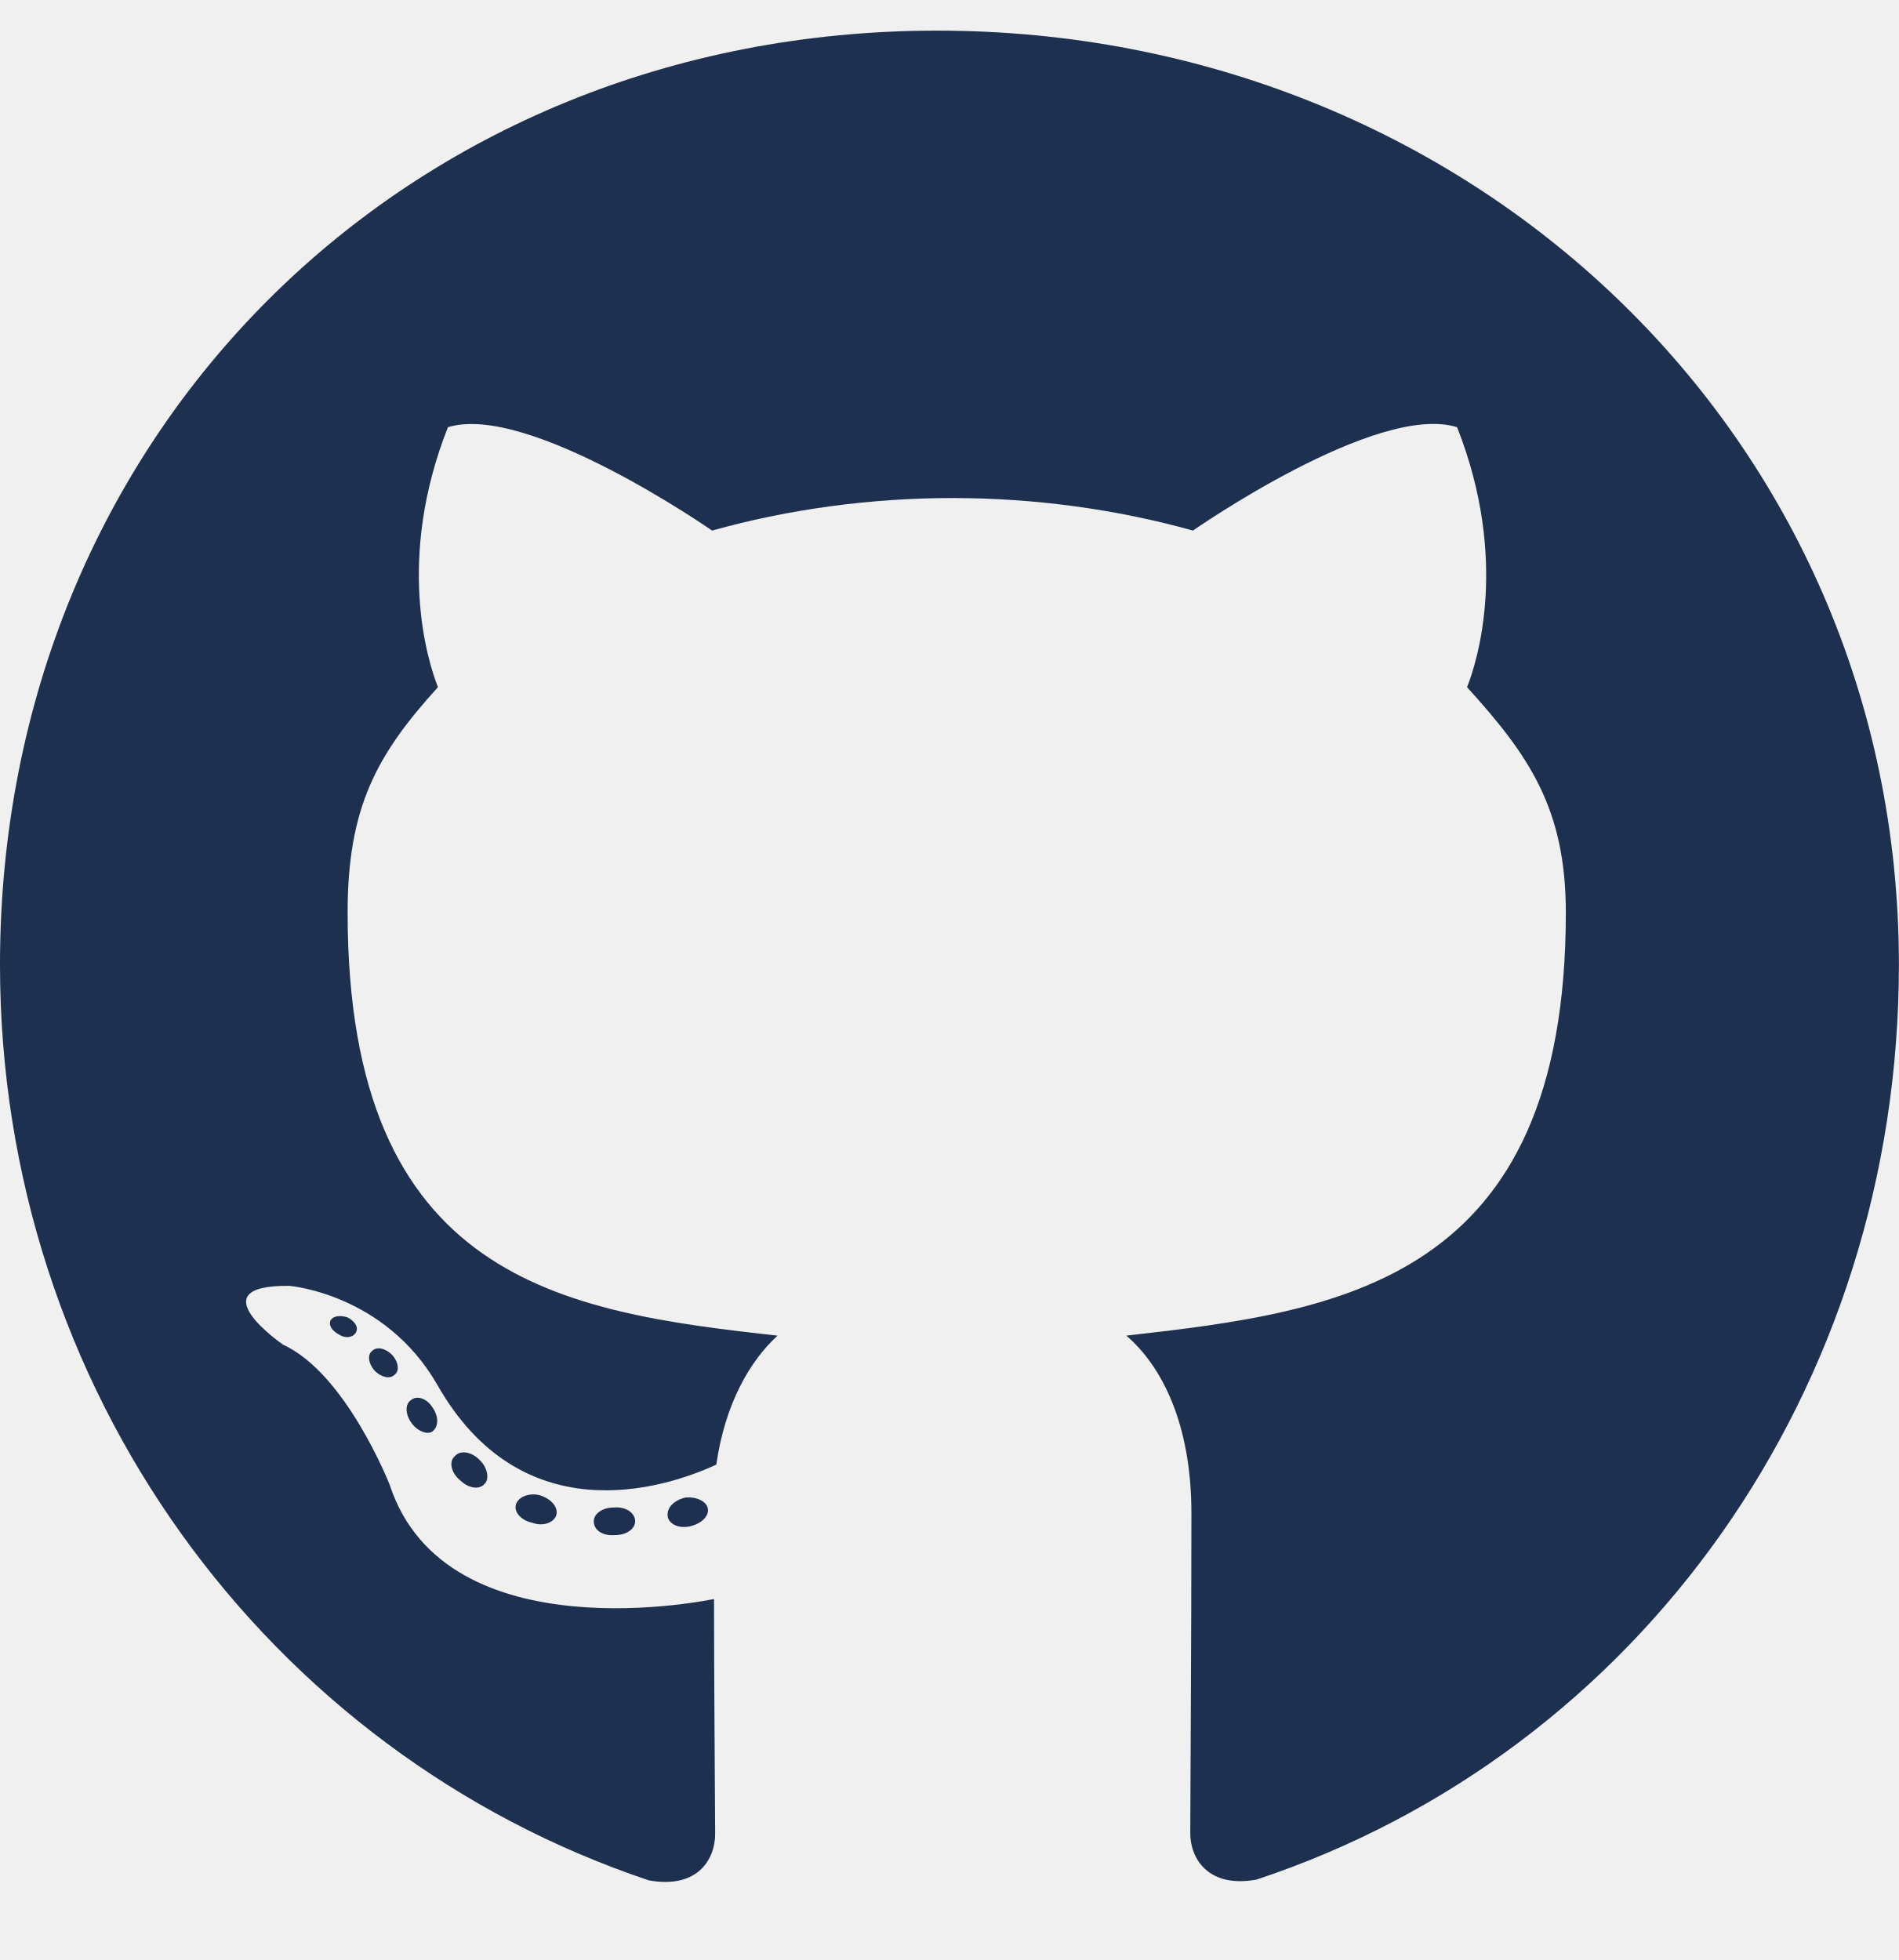
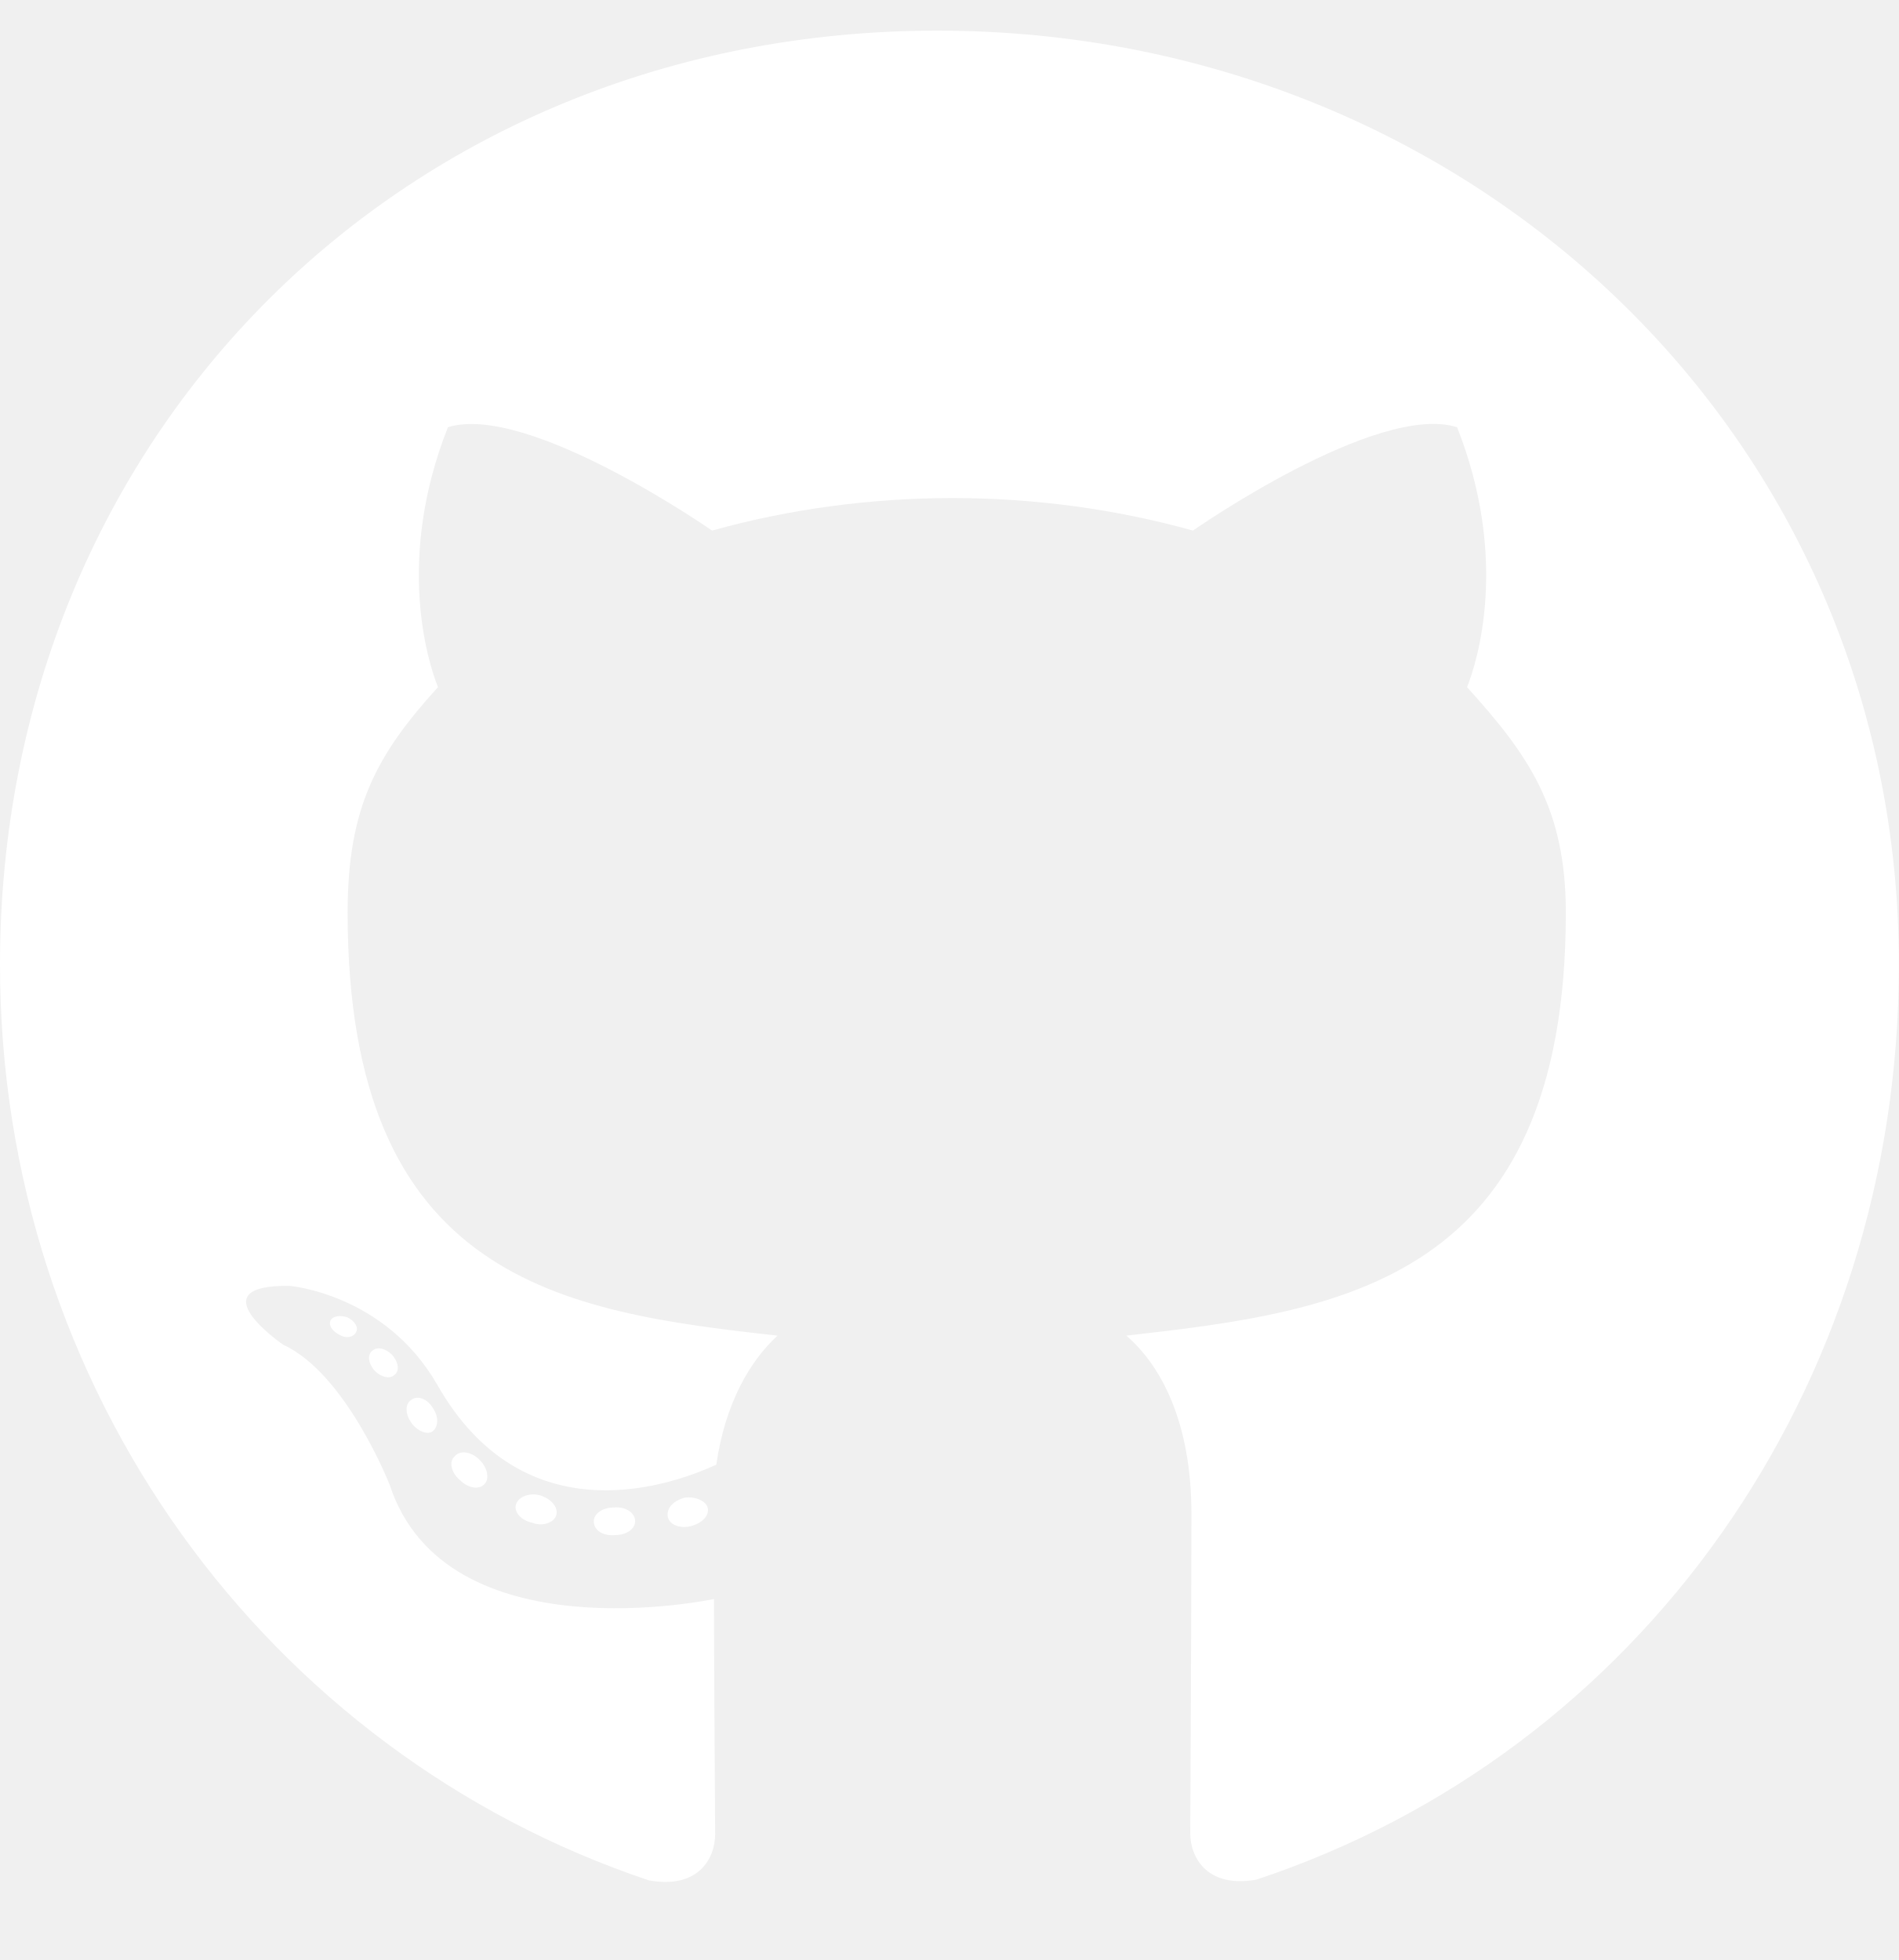
<svg xmlns="http://www.w3.org/2000/svg" height="16" width="15.5" viewBox="0 0 496 512">
-   <path opacity="1" fill="#1E3050" d="M165.9 397.4c0 2-2.3 3.6-5.2 3.6-3.3 .3-5.6-1.3-5.6-3.6 0-2 2.3-3.6 5.2-3.6 3-.3 5.6 1.3 5.6 3.6zm-31.1-4.5c-.7 2 1.3 4.3 4.3 4.9 2.6 1 5.6 0 6.2-2s-1.3-4.3-4.3-5.2c-2.6-.7-5.5 .3-6.2 2.3zm44.2-1.7c-2.9 .7-4.9 2.6-4.6 4.9 .3 2 2.9 3.3 5.9 2.6 2.9-.7 4.9-2.6 4.6-4.6-.3-1.9-3-3.2-5.9-2.9zM244.8 8C106.1 8 0 113.3 0 252c0 110.9 69.8 205.8 169.5 239.2 12.8 2.3 17.3-5.6 17.3-12.1 0-6.2-.3-40.4-.3-61.4 0 0-70 15-84.7-29.8 0 0-11.4-29.1-27.8-36.6 0 0-22.9-15.7 1.6-15.4 0 0 24.9 2 38.6 25.8 21.9 38.6 58.6 27.5 72.9 20.9 2.3-16 8.8-27.1 16-33.7-55.9-6.2-112.3-14.3-112.3-110.5 0-27.5 7.6-41.3 23.6-58.9-2.6-6.5-11.1-33.3 2.6-67.9 20.9-6.5 69 27 69 27 20-5.6 41.5-8.5 62.8-8.5s42.8 2.9 62.8 8.5c0 0 48.1-33.6 69-27 13.7 34.7 5.2 61.4 2.6 67.9 16 17.7 25.8 31.5 25.8 58.9 0 96.5-58.9 104.2-114.8 110.5 9.2 7.9 17 22.9 17 46.4 0 33.7-.3 75.4-.3 83.6 0 6.5 4.6 14.4 17.3 12.1C428.2 457.8 496 362.9 496 252 496 113.3 383.5 8 244.8 8zM97.2 352.9c-1.3 1-1 3.3 .7 5.2 1.6 1.6 3.9 2.3 5.2 1 1.3-1 1-3.3-.7-5.2-1.6-1.6-3.9-2.3-5.2-1zm-10.8-8.1c-.7 1.3 .3 2.9 2.3 3.9 1.6 1 3.6 .7 4.3-.7 .7-1.3-.3-2.9-2.3-3.9-2-.6-3.6-.3-4.3 .7zm32.4 35.6c-1.6 1.3-1 4.3 1.3 6.2 2.3 2.3 5.2 2.6 6.5 1 1.3-1.3 .7-4.3-1.3-6.2-2.2-2.3-5.2-2.6-6.5-1zm-11.4-14.7c-1.6 1-1.6 3.6 0 5.9 1.6 2.3 4.3 3.3 5.6 2.3 1.6-1.3 1.6-3.9 0-6.2-1.4-2.3-4-3.3-5.6-2z" />
+   <path opacity="1" fill="#FFFFFF" d="M165.9 397.4c0 2-2.3 3.6-5.2 3.6-3.3 .3-5.6-1.3-5.6-3.6 0-2 2.3-3.6 5.2-3.6 3-.3 5.6 1.3 5.6 3.6zm-31.1-4.5c-.7 2 1.3 4.3 4.3 4.9 2.6 1 5.6 0 6.2-2s-1.3-4.3-4.3-5.2c-2.6-.7-5.5 .3-6.2 2.3zm44.2-1.7c-2.9 .7-4.9 2.6-4.6 4.9 .3 2 2.9 3.3 5.9 2.6 2.9-.7 4.9-2.6 4.6-4.6-.3-1.9-3-3.2-5.9-2.9zM244.8 8C106.1 8 0 113.3 0 252c0 110.9 69.8 205.8 169.5 239.2 12.8 2.3 17.3-5.6 17.3-12.1 0-6.2-.3-40.4-.3-61.4 0 0-70 15-84.7-29.8 0 0-11.4-29.1-27.8-36.6 0 0-22.9-15.7 1.6-15.4 0 0 24.9 2 38.6 25.8 21.9 38.6 58.6 27.5 72.9 20.9 2.3-16 8.8-27.1 16-33.7-55.9-6.2-112.3-14.3-112.3-110.5 0-27.5 7.6-41.3 23.6-58.9-2.6-6.5-11.1-33.3 2.6-67.9 20.9-6.5 69 27 69 27 20-5.6 41.5-8.5 62.8-8.5s42.8 2.9 62.8 8.5c0 0 48.1-33.6 69-27 13.7 34.7 5.2 61.4 2.6 67.9 16 17.7 25.8 31.5 25.8 58.9 0 96.5-58.9 104.2-114.8 110.5 9.2 7.9 17 22.9 17 46.4 0 33.7-.3 75.4-.3 83.6 0 6.5 4.6 14.4 17.3 12.1C428.2 457.8 496 362.9 496 252 496 113.3 383.5 8 244.8 8zM97.2 352.9c-1.3 1-1 3.3 .7 5.2 1.6 1.6 3.9 2.3 5.2 1 1.3-1 1-3.3-.7-5.2-1.6-1.6-3.9-2.3-5.2-1zm-10.8-8.1c-.7 1.3 .3 2.9 2.3 3.9 1.6 1 3.6 .7 4.3-.7 .7-1.3-.3-2.9-2.3-3.9-2-.6-3.6-.3-4.3 .7zm32.4 35.6c-1.6 1.3-1 4.3 1.3 6.2 2.3 2.3 5.2 2.6 6.5 1 1.3-1.3 .7-4.3-1.3-6.2-2.2-2.3-5.2-2.6-6.5-1zm-11.4-14.7c-1.6 1-1.6 3.6 0 5.9 1.6 2.3 4.3 3.3 5.6 2.3 1.6-1.3 1.6-3.9 0-6.2-1.4-2.3-4-3.3-5.6-2z" />
</svg>
